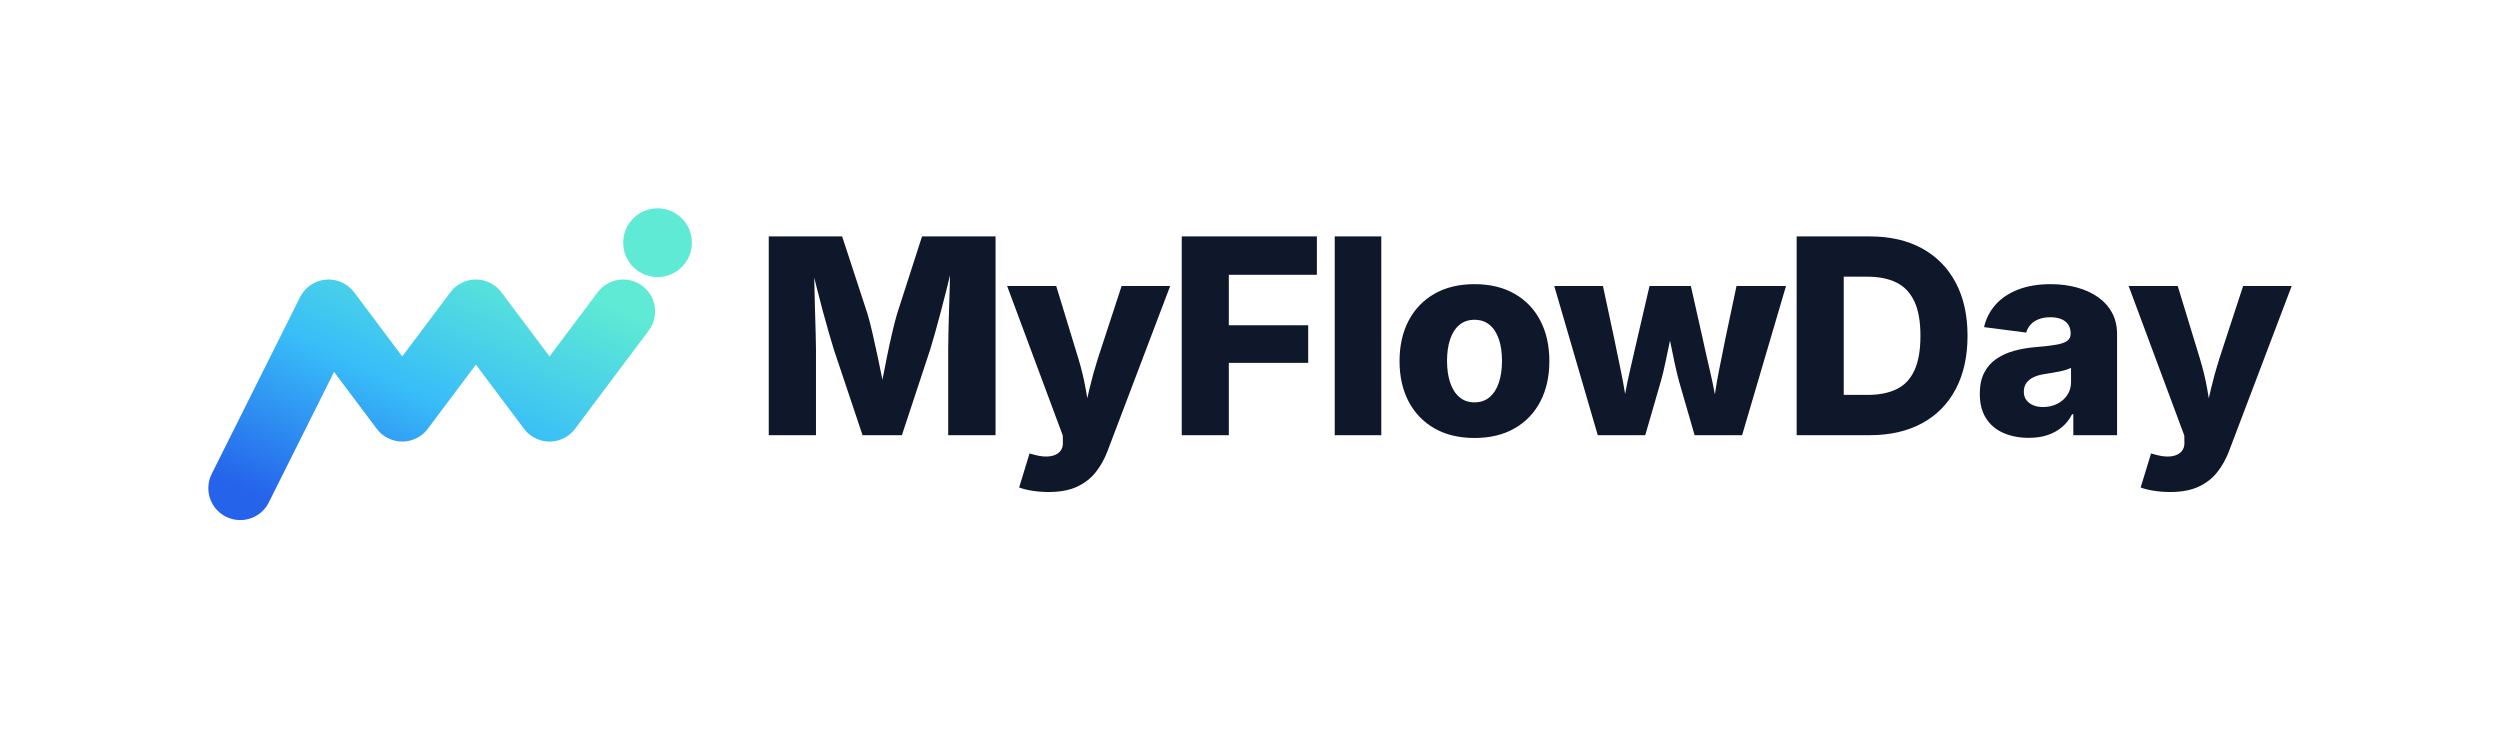
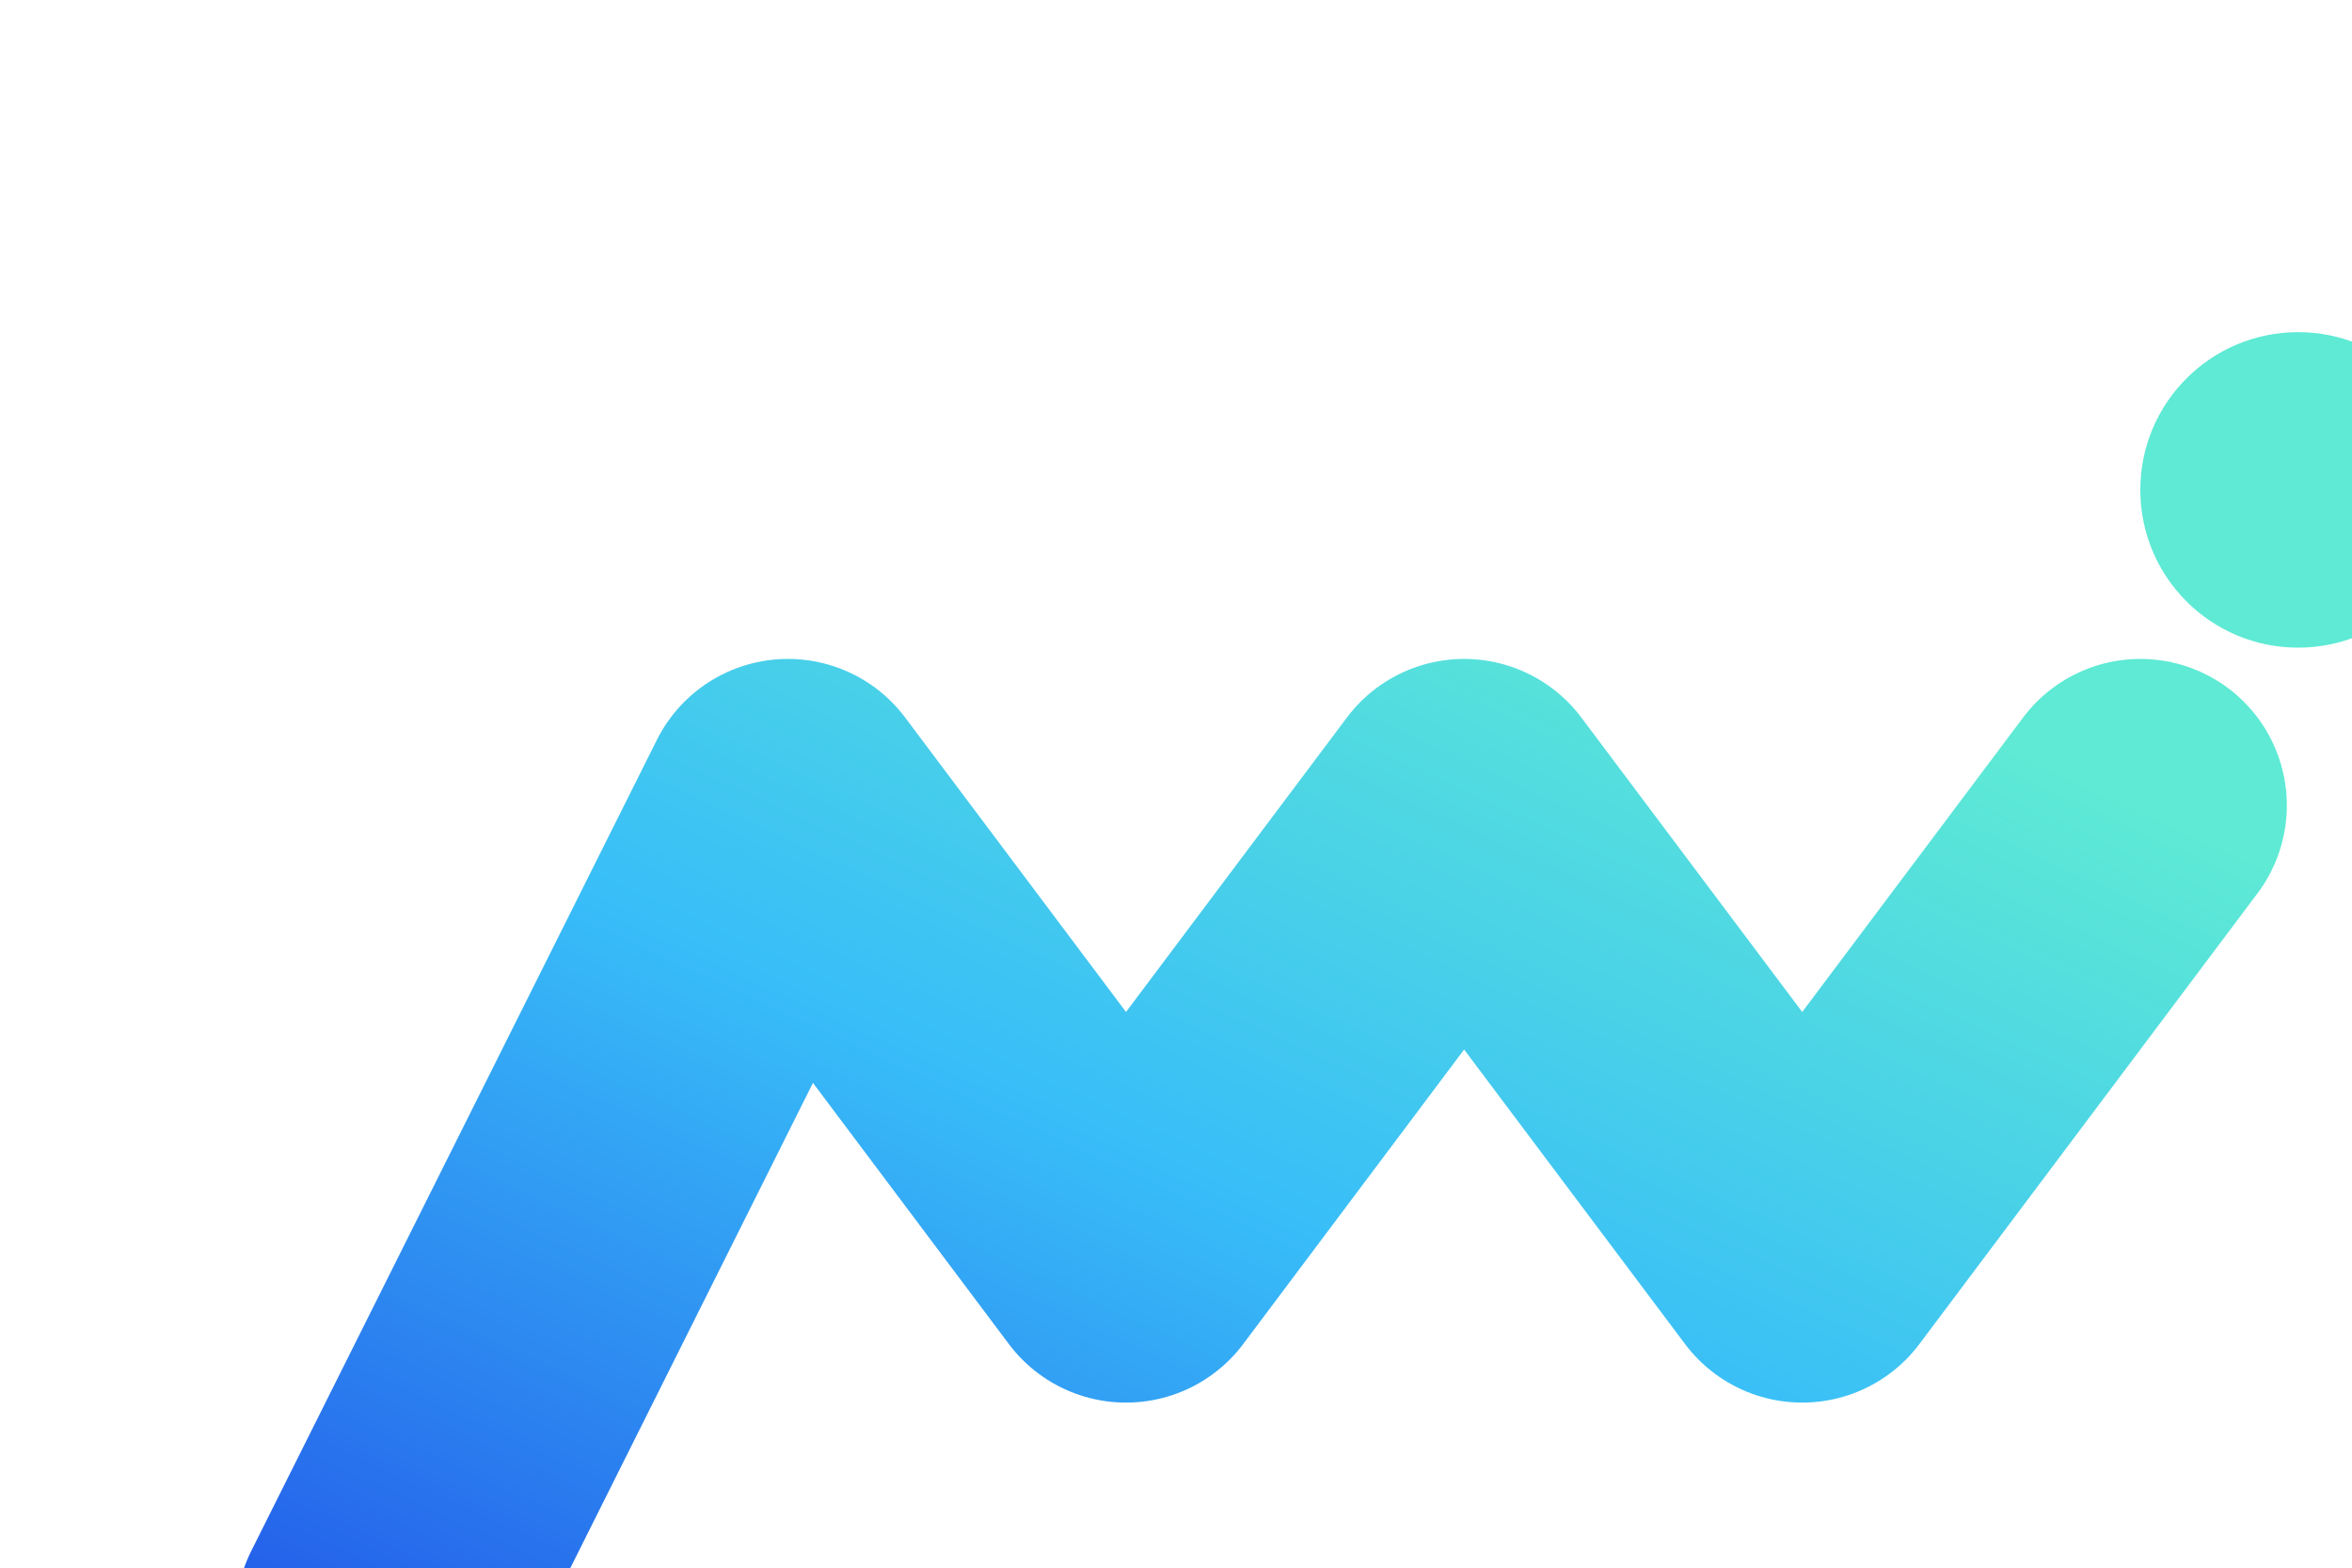
- <svg xmlns="http://www.w3.org/2000/svg" viewBox="-123.878 -19.253 2928.037 853.131" width="100%" height="100%">
+ <svg xmlns="http://www.w3.org/2000/svg" viewBox="60 140 600 400" width="100%" height="100%">
  <defs>
    <linearGradient id="flow" x1="0%" y1="100%" x2="100%" y2="0%">
      <stop offset="0%" stop-color="#2563EB" />
      <stop offset="50%" stop-color="#38BDF8" />
      <stop offset="100%" stop-color="#5EEAD4" />
    </linearGradient>
  </defs>
  <g transform="translate(100, 150) scale(0.575)">
    <path d="M 100 700 L 280 340 L 430 540 L 580 340 L 730 540 L 880 340" fill="none" stroke="url(#flow)" stroke-width="130" stroke-linecap="round" stroke-linejoin="round" />
    <circle cx="950" cy="200" r="70" fill="#5EEAD4" />
  </g>
-   <path d="M831.81 490.44L776.50 490.44L776.50 257.63L862.44 257.63L892.13 348.25Q894.63 356.53 897.83 370.20Q901.03 383.88 904.31 399.50Q907.13 412.94 909.63 425.59Q911.97 413.09 914.78 399.50Q917.91 383.88 921.11 370.28Q924.31 356.69 926.81 348.25L956.03 257.63L1042.13 257.63L1042.13 490.44L986.66 490.44L986.66 390.13Q986.66 382.31 986.97 370.05Q987.28 357.78 987.67 343.41Q988.06 329.03 988.53 314.34Q988.69 308.56 988.69 303.09Q987.28 309.34 985.72 315.91Q981.97 330.75 978.30 344.81Q974.63 358.88 971.27 370.59Q967.91 382.31 965.56 390.13L932.44 490.44L886.34 490.44L852.75 390.13Q850.41 382.47 846.97 370.75Q843.53 359.03 839.78 344.97Q836.03 330.91 832.28 316.06Q831.03 310.91 829.78 305.91Q829.78 309.97 829.94 314.03Q830.25 328.56 830.64 343.09Q831.03 357.63 831.42 369.89Q831.81 382.16 831.81 390.13L831.81 490.44M1069.75 551.69L1081.94 511.84L1088.81 513.72Q1098.66 516.22 1106.08 515.13Q1113.50 514.03 1117.48 509.66Q1121.47 505.28 1121 498.09L1120.84 490.75L1055.69 315.75L1113.19 315.75L1139.28 401.22Q1144.59 418.72 1147.72 436.38Q1148.50 441.69 1149.59 447.16Q1150.84 441.53 1152.09 436.22Q1156.31 418.41 1161.78 401.22L1189.75 315.75L1246.63 315.75L1173.34 508.88Q1168.03 522.94 1159.44 533.80Q1150.84 544.66 1137.48 550.83Q1124.13 557 1104.44 557Q1094.44 557 1085.14 555.52Q1075.84 554.03 1069.75 551.69M1315.34 490.44L1260.19 490.44L1260.19 257.63L1418.47 257.63L1418.47 302.63L1315.34 302.63L1315.34 361.69L1408.31 361.69L1408.31 405.75L1315.34 405.75L1315.34 490.44M1439.38 257.63L1493.91 257.63L1493.91 490.44L1439.38 490.44L1439.38 257.63M1603.09 493.72Q1575.75 493.72 1556.06 482.39Q1536.38 471.06 1525.83 450.83Q1515.28 430.59 1515.28 403.72Q1515.28 376.69 1525.83 356.45Q1536.38 336.22 1556.06 324.89Q1575.75 313.56 1603.09 313.56Q1630.44 313.56 1650.13 324.89Q1669.81 336.22 1680.28 356.45Q1690.75 376.69 1690.75 403.72Q1690.75 430.59 1680.28 450.83Q1669.81 471.06 1650.13 482.39Q1630.44 493.72 1603.09 493.72M1603.09 452Q1613.56 452 1620.75 445.91Q1627.94 439.81 1631.61 428.88Q1635.28 417.94 1635.28 403.41Q1635.28 388.88 1631.61 378.02Q1627.94 367.16 1620.75 361.22Q1613.56 355.28 1603.09 355.28Q1592.63 355.28 1585.44 361.22Q1578.25 367.16 1574.58 378.02Q1570.91 388.88 1570.91 403.41Q1570.91 417.94 1574.58 428.88Q1578.25 439.81 1585.44 445.91Q1592.63 452 1603.09 452M1803.06 490.44L1747.44 490.44L1696.50 315.75L1753.53 315.75L1766.34 375.59Q1769.94 393.56 1774.31 414.19Q1777.13 427.47 1779.47 442.16Q1782.13 427.47 1785.25 414.34Q1790.09 393.72 1794.16 375.59L1808.06 315.75L1856.50 315.75L1869.94 375.59Q1873.84 393.72 1878.69 414.34Q1881.81 427.63 1884.63 442.63Q1886.81 427.78 1889.47 414.50Q1893.53 393.88 1897.28 375.59L1909.94 315.75L1967.91 315.75L1916.50 490.44L1860.88 490.44L1842.75 427.78Q1840.25 418.56 1837.59 406.38Q1834.94 394.19 1832.44 381.53Q1832.28 380.59 1831.97 379.50Q1831.81 380.59 1831.66 381.53Q1829 394.19 1826.42 406.45Q1823.84 418.72 1821.19 427.78L1803.06 490.44M2066 490.44L1980.38 490.44L1980.38 257.63L2066 257.63Q2101.47 257.63 2127.09 271.61Q2152.72 285.59 2166.63 311.69Q2180.53 337.78 2180.53 374.03Q2180.53 410.28 2166.70 436.45Q2152.88 462.63 2127.17 476.53Q2101.47 490.44 2066 490.44M2035.53 304.81L2035.53 443.25L2063.66 443.25Q2083.66 443.25 2097.48 436.53Q2111.31 429.81 2118.34 414.50Q2125.38 399.19 2125.38 374.03Q2125.38 348.88 2118.19 333.64Q2111 318.41 2097.17 311.61Q2083.34 304.81 2062.88 304.81L2035.53 304.81M2252.38 493.56Q2235.66 493.56 2222.61 487.86Q2209.56 482.16 2202.22 470.67Q2194.88 459.19 2194.88 442Q2194.88 427.47 2199.95 417.47Q2205.03 407.47 2214.09 401.22Q2223.16 394.97 2234.88 391.69Q2246.59 388.41 2259.88 387.31Q2274.72 386.06 2283.78 384.58Q2292.84 383.09 2297.06 380.13Q2301.28 377.16 2301.28 371.84L2301.28 371.22Q2301.28 365.13 2298.47 360.91Q2295.66 356.69 2290.34 354.50Q2285.03 352.31 2277.53 352.31Q2270.03 352.31 2264.17 354.50Q2258.31 356.69 2254.56 360.75Q2250.81 364.81 2249.25 370.28L2199.88 363.88Q2203.31 348.88 2213.39 337.55Q2223.47 326.22 2239.80 319.89Q2256.13 313.56 2278 313.56Q2294.25 313.56 2308.39 317.39Q2322.53 321.22 2333.16 328.64Q2343.78 336.06 2349.72 346.92Q2355.66 357.78 2355.66 371.84L2355.66 490.44L2304.41 490.44L2304.41 465.91L2303 465.91Q2298.31 474.97 2291.05 481.06Q2283.78 487.16 2274.17 490.36Q2264.56 493.56 2252.38 493.56M2268.94 457.47Q2278.16 457.47 2285.58 453.72Q2293 449.97 2297.38 443.41Q2301.75 436.84 2301.75 428.25L2301.75 411.53Q2299.41 412.78 2295.89 413.88Q2292.38 414.97 2288.16 415.83Q2283.94 416.69 2279.72 417.39Q2275.50 418.09 2271.59 418.72Q2263.63 419.81 2258 422.47Q2252.38 425.13 2249.41 429.34Q2246.44 433.56 2246.44 439.50Q2246.44 445.28 2249.41 449.27Q2252.38 453.25 2257.38 455.36Q2262.38 457.47 2268.94 457.47M2383.28 551.69L2395.47 511.84L2402.34 513.72Q2412.19 516.22 2419.61 515.13Q2427.03 514.03 2431.02 509.66Q2435 505.28 2434.53 498.09L2434.38 490.75L2369.22 315.75L2426.72 315.75L2452.81 401.22Q2458.13 418.72 2461.25 436.38Q2462.03 441.69 2463.13 447.16Q2464.38 441.53 2465.63 436.22Q2469.84 418.41 2475.31 401.22L2503.28 315.75L2560.16 315.75L2486.88 508.88Q2481.56 522.94 2472.97 533.80Q2464.38 544.66 2451.02 550.83Q2437.66 557 2417.97 557Q2407.97 557 2398.67 555.52Q2389.38 554.03 2383.28 551.69" fill="#0F172A" />
</svg>
